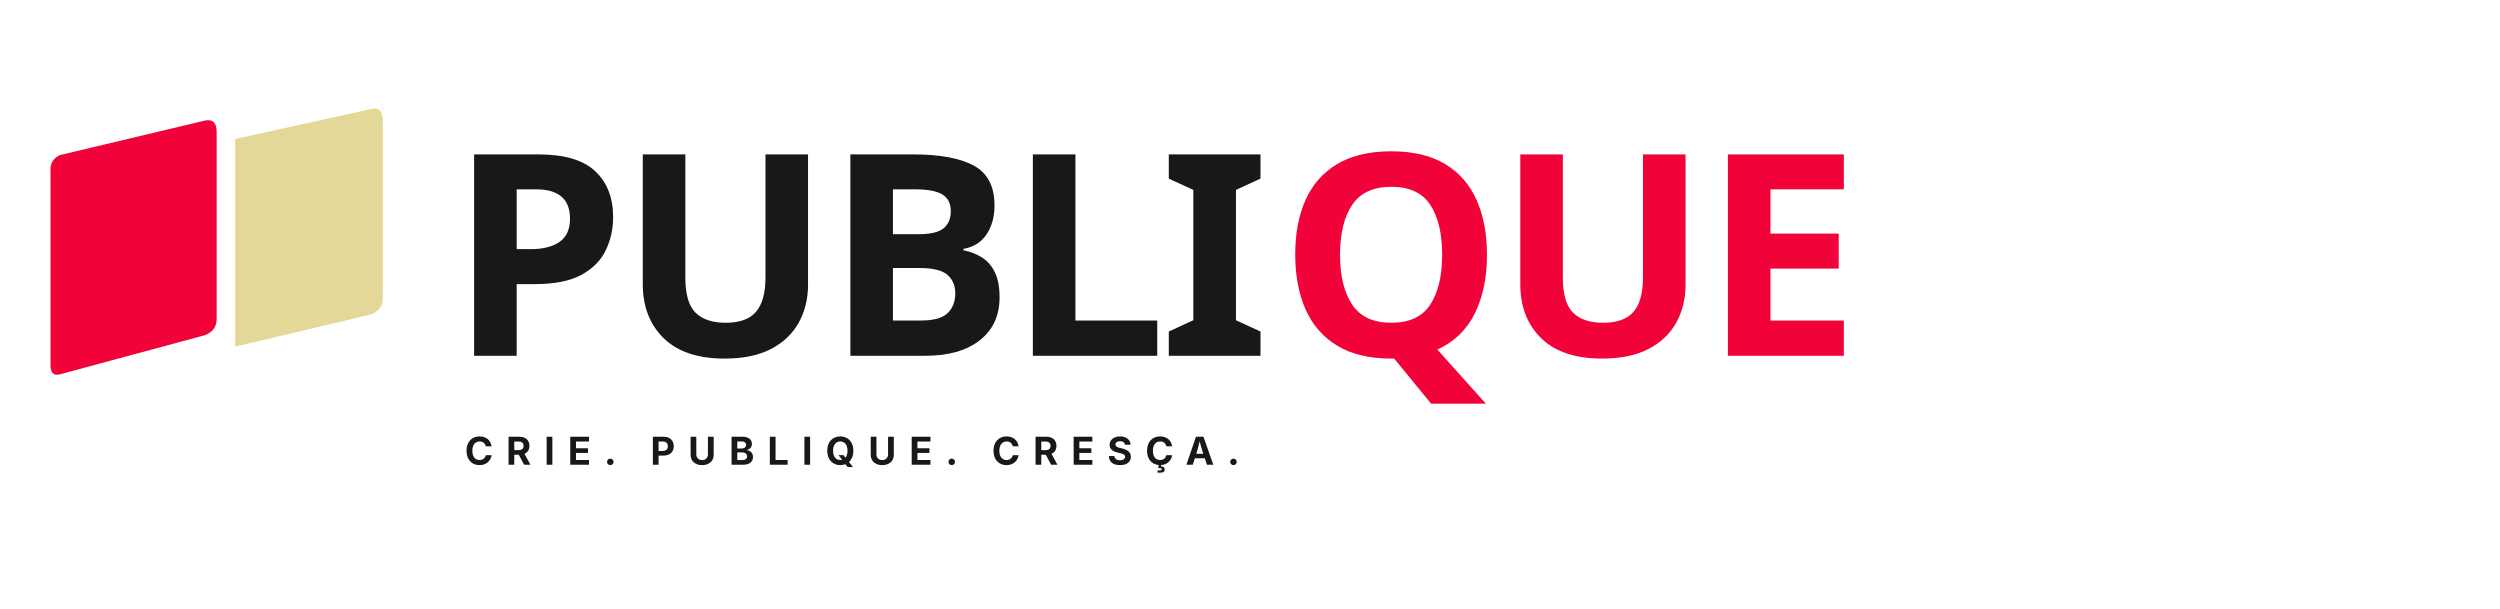
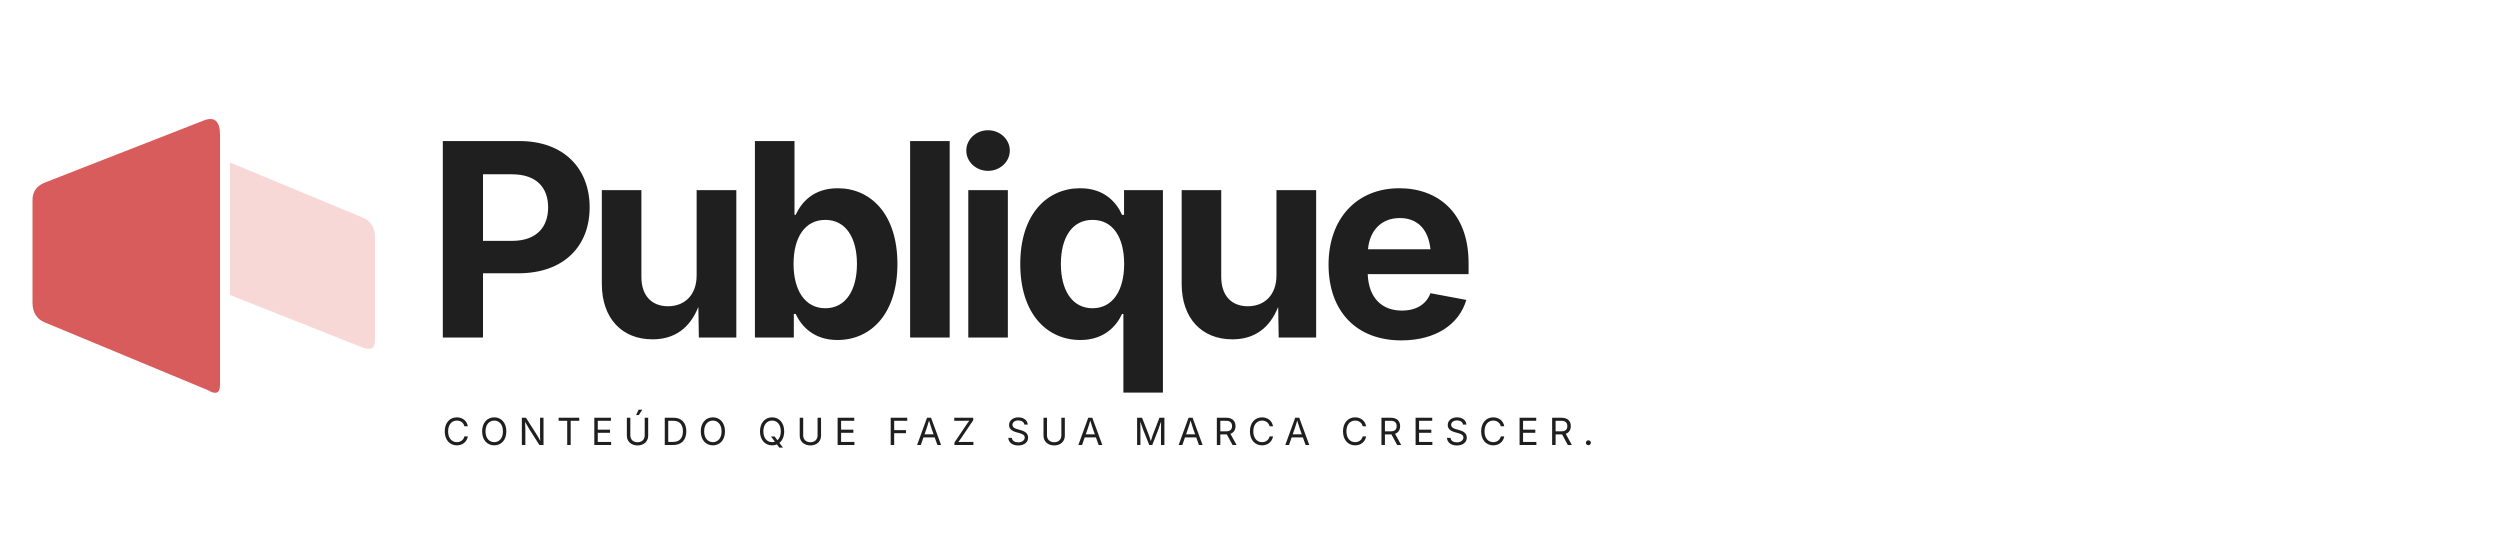
- <svg xmlns="http://www.w3.org/2000/svg" viewBox="0 0 780 190" role="img" aria-labelledby="title">
-   <g transform="translate(10 34) scale(.72)">
-     <path d="M12 20 75 5Q80 4 80 10V91Q80 96 75 98L12 115Q8 116 8 111V26Q8 22 12 20Z" fill="#F10239" />
-     <path d="M88 13 147 0Q152 -1 152 5V82Q152 87 147 89L88 103V13Z" fill="#E3D898" />
+ <svg xmlns="http://www.w3.org/2000/svg" viewBox="0 0 1000 220" role="img" aria-label="Logo Publique horizontal">
+   <g transform="translate(10 48) scale(1.0)">
+     <g id="symbol">
+       <path d="M8 25 L72 0 Q78 -2 78 6 L78 106 Q78 111 73 108 L8 81 Q3 79 3 73 L3 32 Q3 27 8 25 Z" fill="#D95C5C" />
+       <path d="M82 17 L135 39 Q140 41 140 47 L140 88 Q140 93 135 91 L82 70 Z" fill="#F8D7D7" />
+     </g>
  </g>
-   <text x="140" y="111" font-family="Anton, Impact, 'Arial Narrow', sans-serif" font-size="88" font-weight="900" letter-spacing="-2.2" fill="#181818">PUBLI</text>
-   <text x="399" y="111" font-family="Anton, Impact, 'Arial Narrow', sans-serif" font-size="88" font-weight="900" letter-spacing="-2.2" fill="#F10239">QUE</text>
-   <text x="145" y="145" font-family="Inter, Arial, sans-serif" font-size="12" font-weight="700" letter-spacing="4" fill="#181818">CRIE. PUBLIQUE. CRESÇA.</text>
+   <text x="170" y="135" font-family="Sora, Inter, Arial, sans-serif" font-size="108" font-weight="700" letter-spacing="-6" fill="#1F1F1F">Publique</text>
+   <text x="177" y="178" font-family="Inter, Arial, sans-serif" font-size="15" letter-spacing="4" fill="#1F1F1F">CONTEÚDO QUE FAZ SUA MARCA CRESCER.</text>
</svg>
